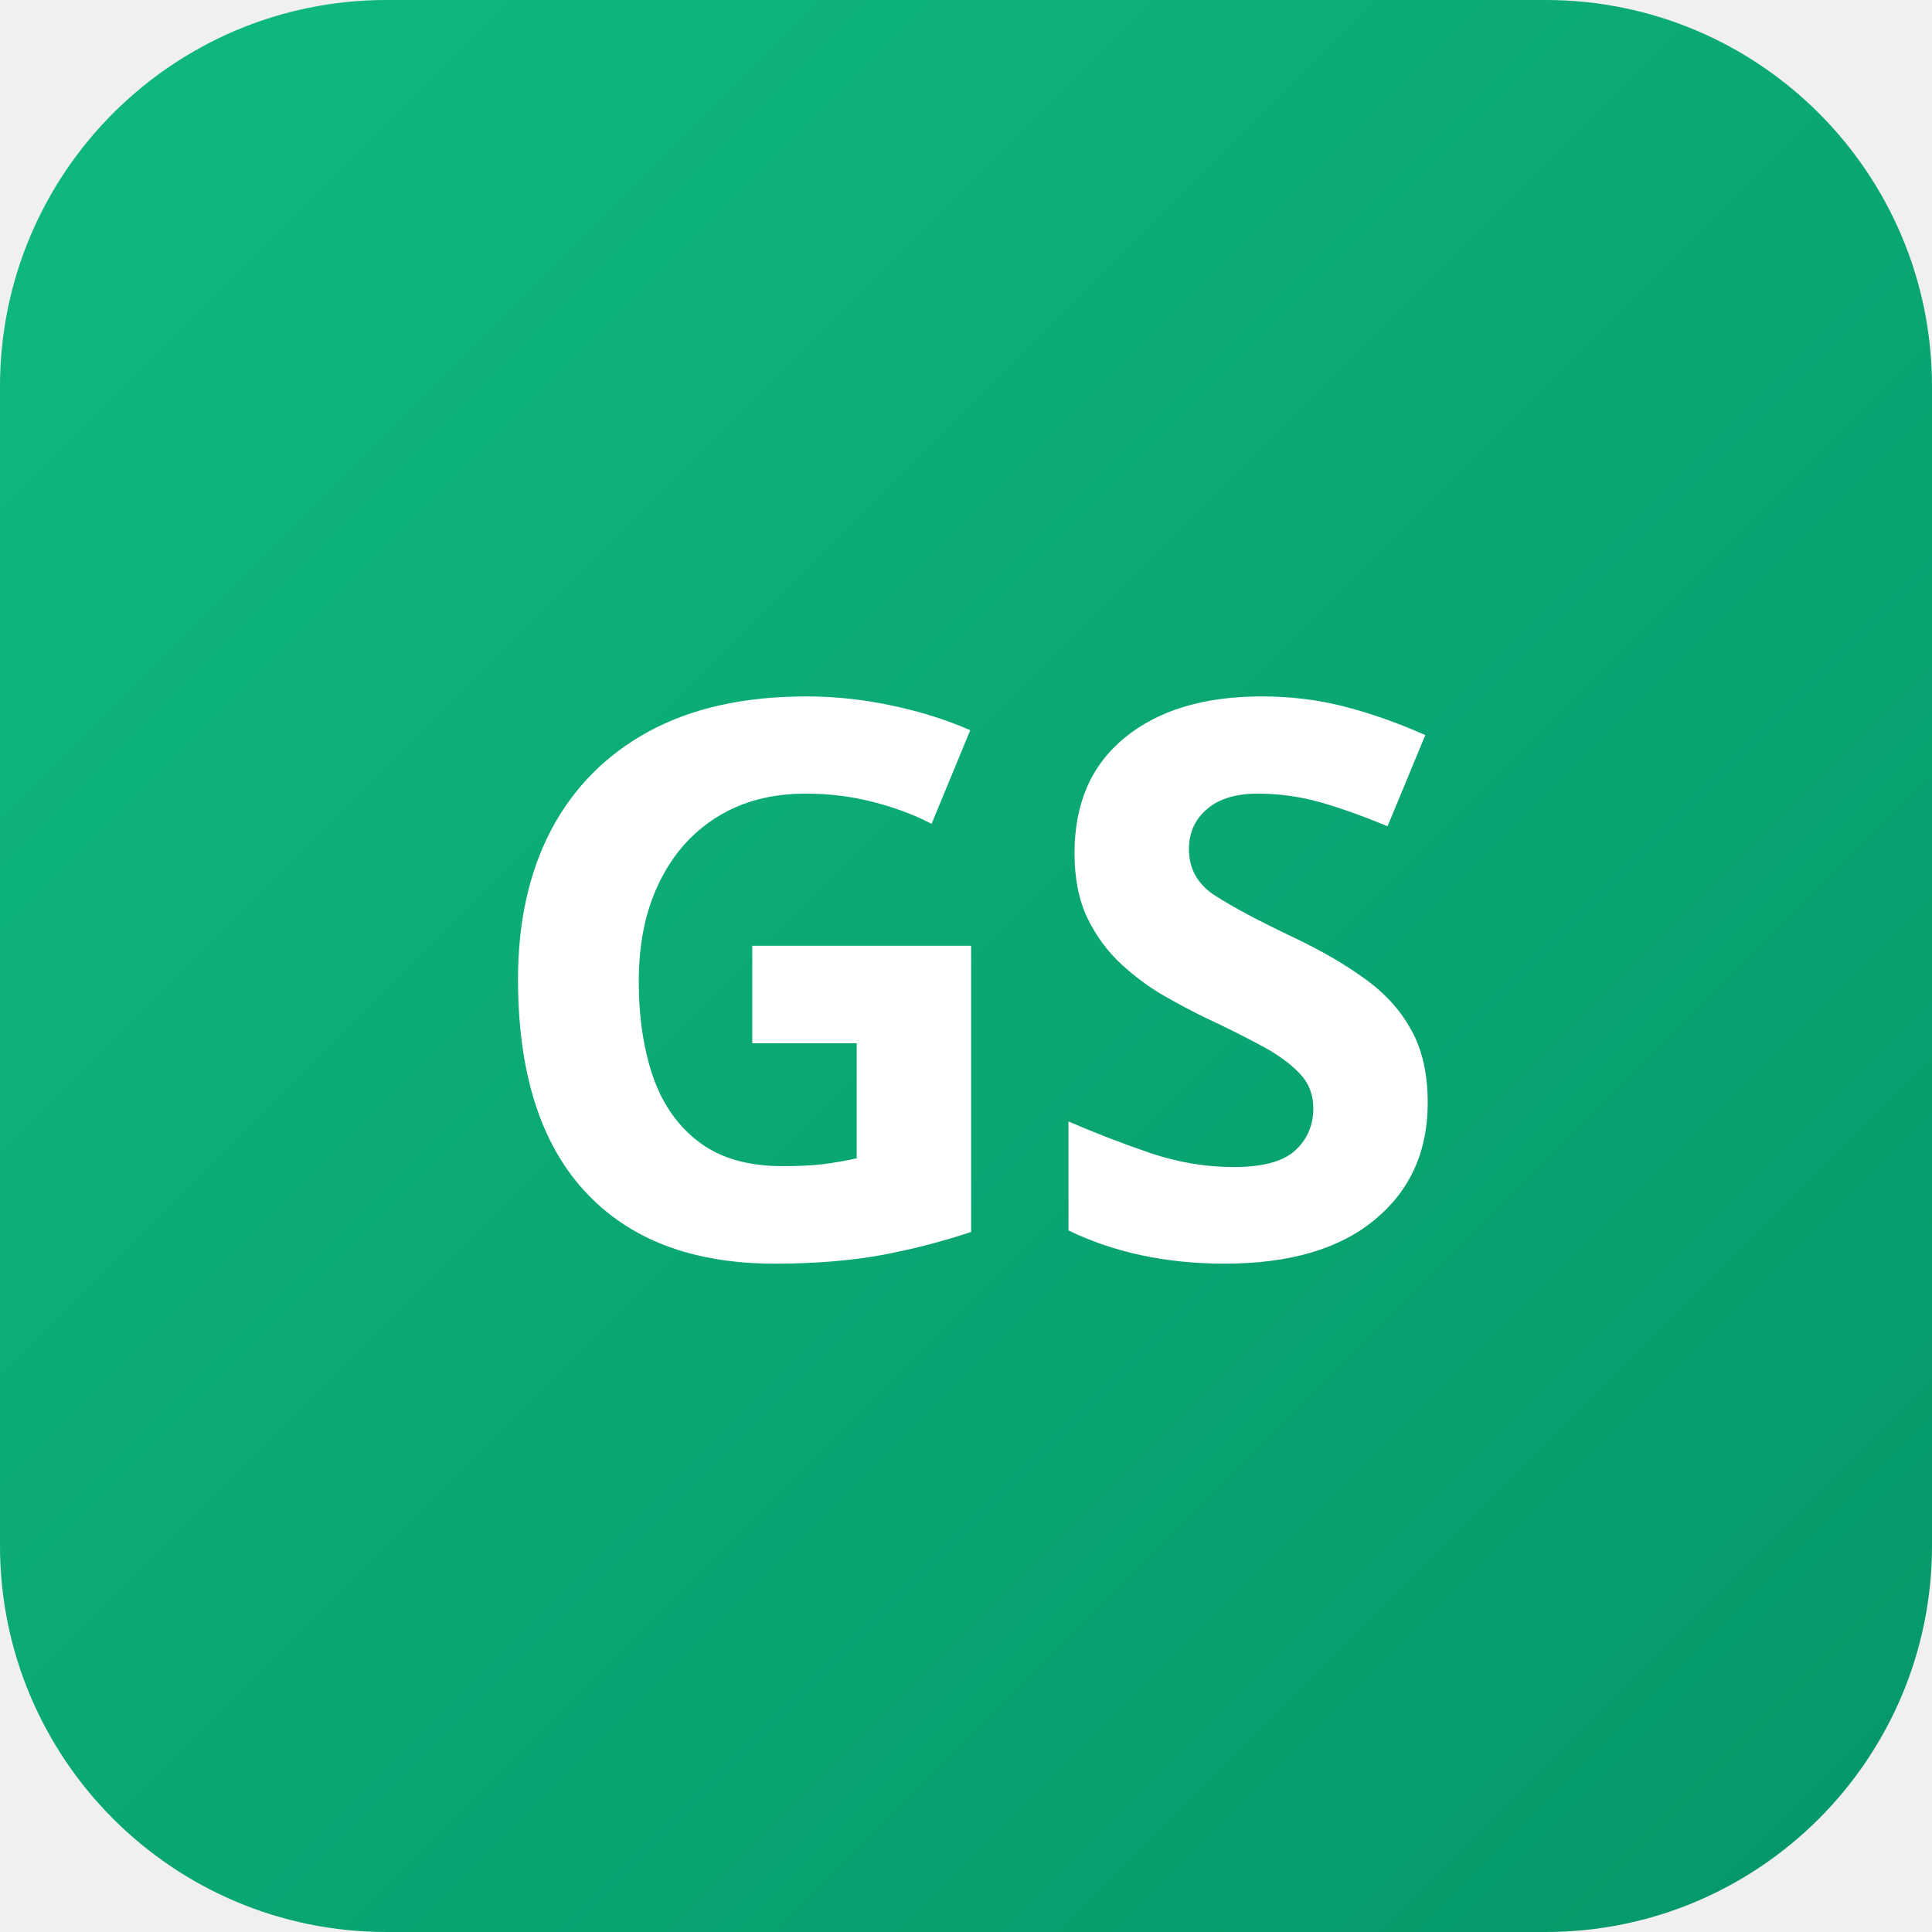
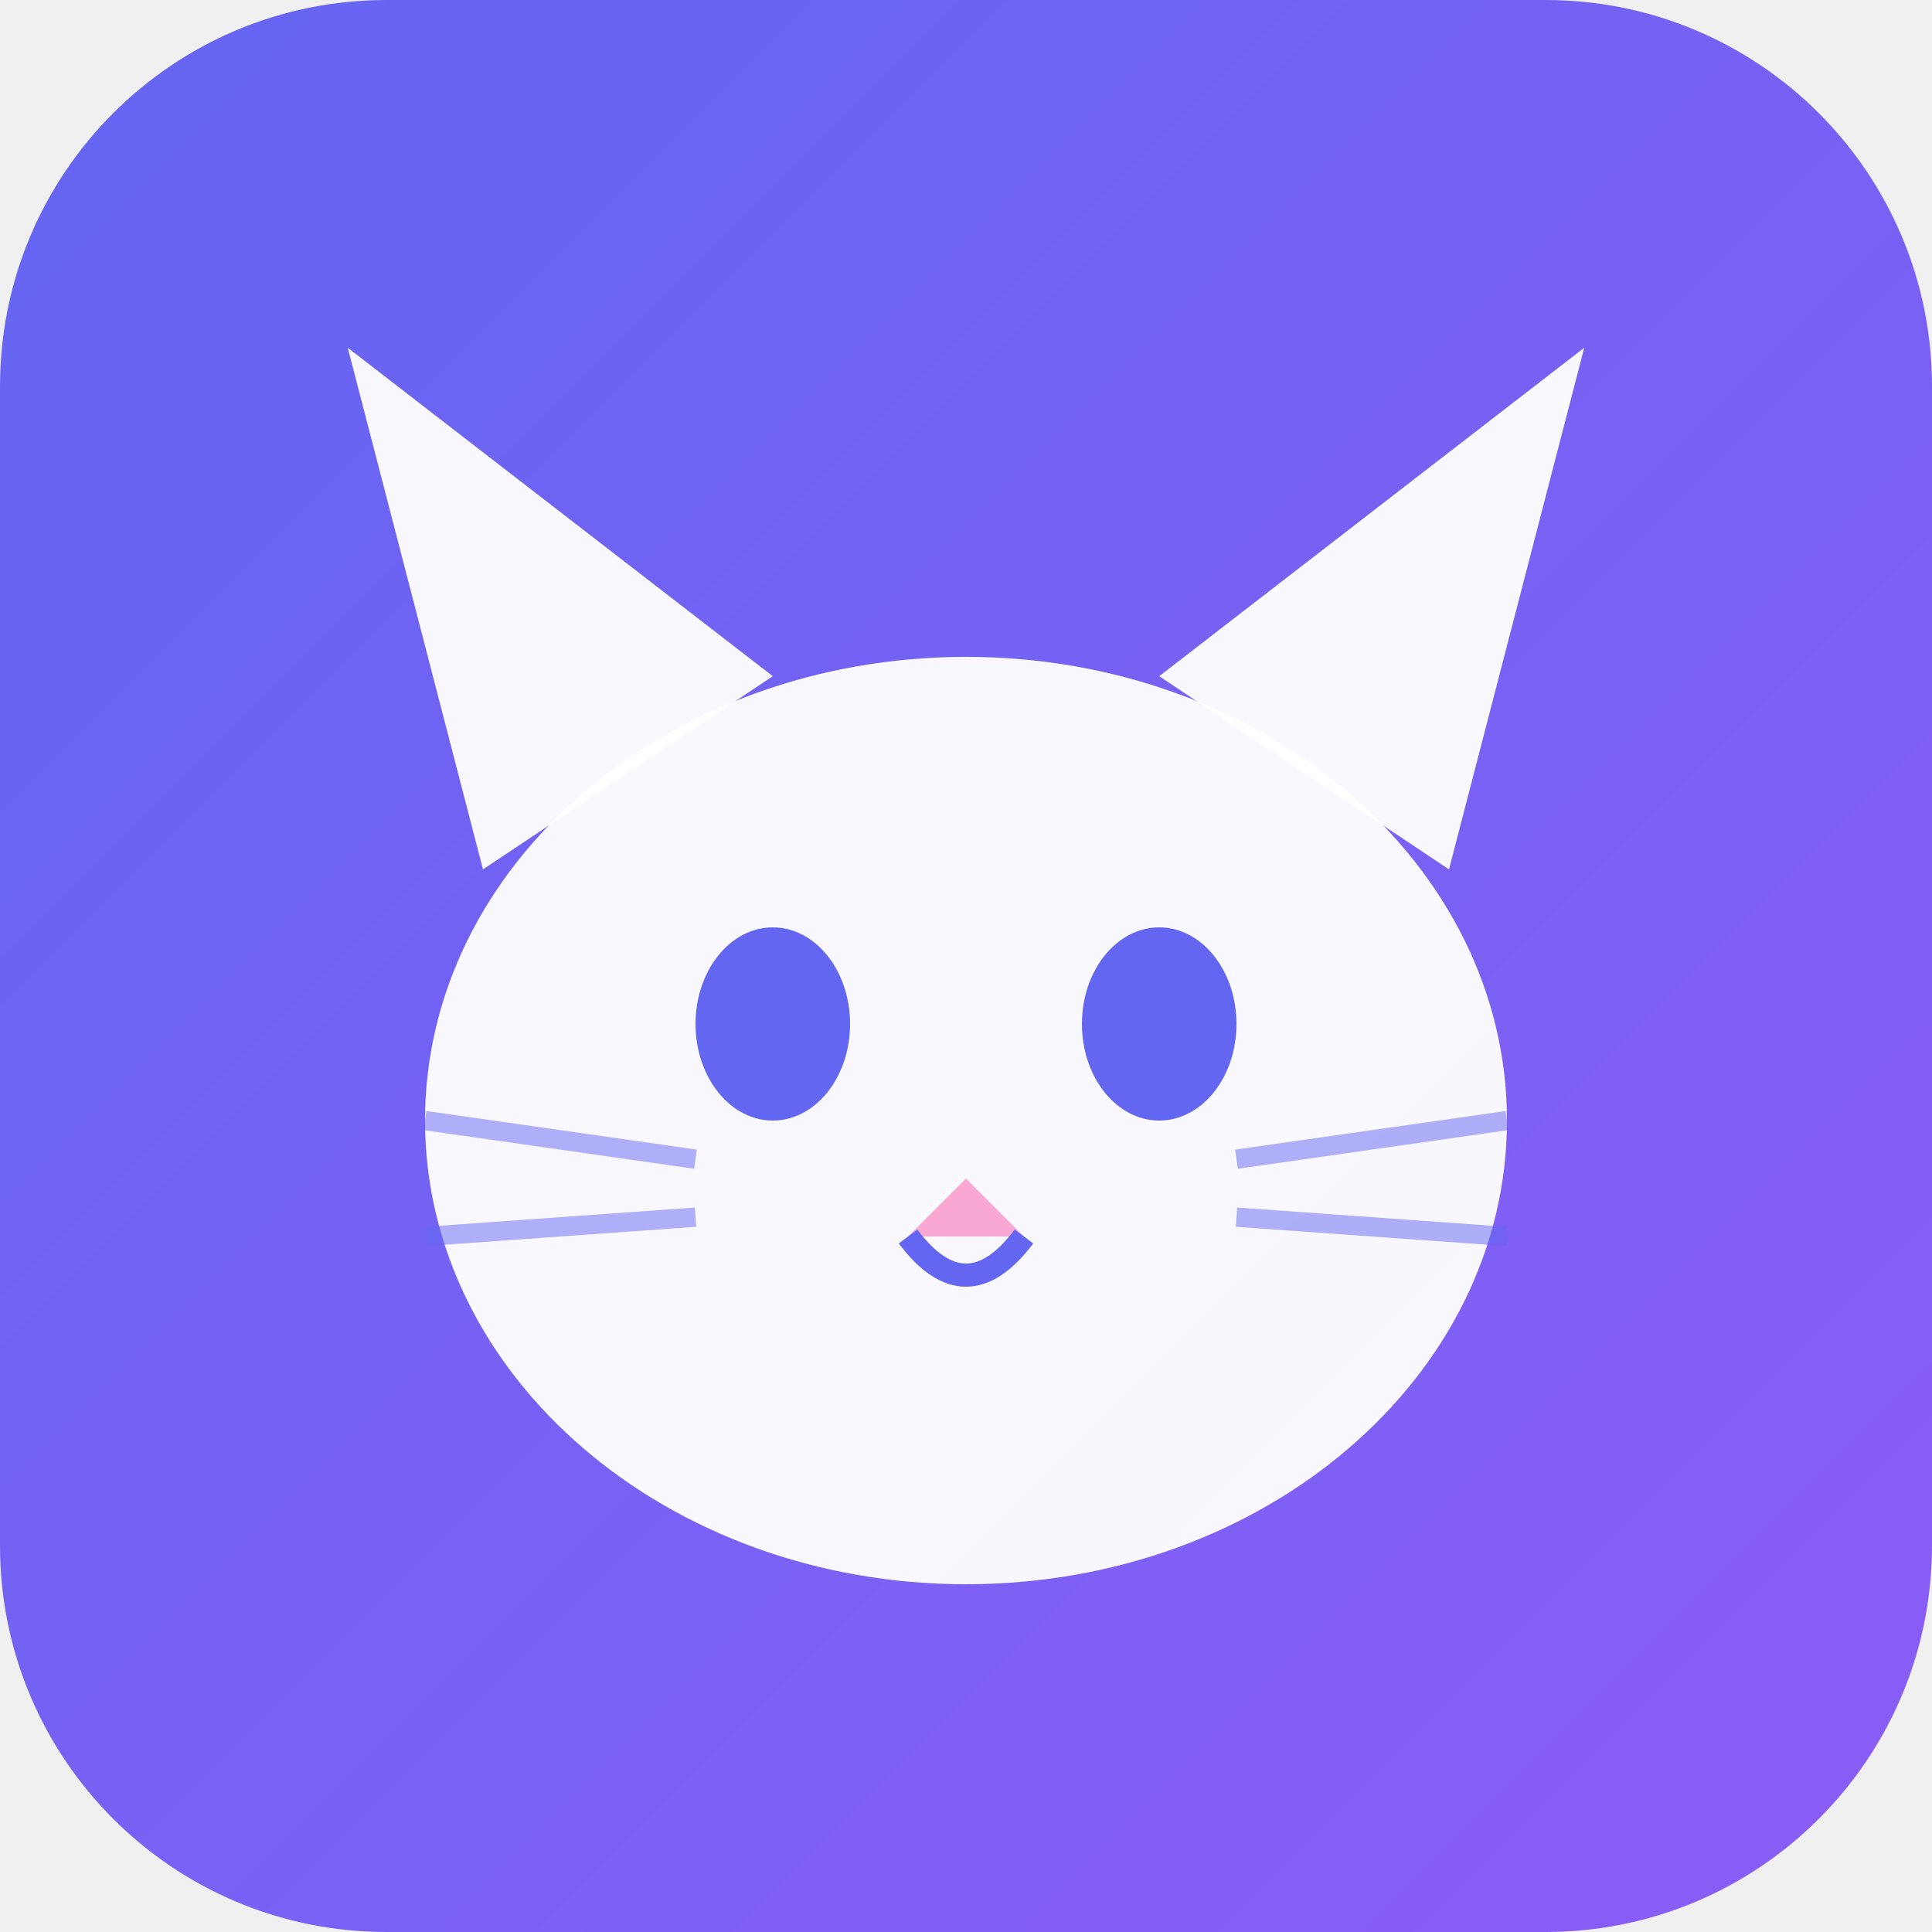
<svg xmlns="http://www.w3.org/2000/svg" viewBox="0 0 100 100">
  <defs>
    <linearGradient id="grad" x1="0%" y1="0%" x2="100%" y2="100%">
-       <stop offset="0%" style="stop-color:#10b981;stop-opacity:1" />
-       <stop offset="100%" style="stop-color:#059669;stop-opacity:1" />
+       <stop offset="0%" style="stop-color:#6366f1;stop-opacity:1" />
+       <stop offset="100%" style="stop-color:#8b5cf6;stop-opacity:1" />
    </linearGradient>
  </defs>
  <rect width="100" height="100" rx="20" fill="url(#grad)" />
-   <text x="50" y="65" font-family="system-ui, sans-serif" font-size="40" font-weight="bold" fill="white" text-anchor="middle">GS</text>
+   <polygon points="25,45 18,18 40,35" fill="white" opacity="0.95" />
+   <polygon points="75,45 82,18 60,35" fill="white" opacity="0.95" />
+   <ellipse cx="50" cy="58" rx="28" ry="24" fill="white" opacity="0.95" />
+   <ellipse cx="40" cy="53" rx="4" ry="5" fill="#6366f1" />
+   <ellipse cx="60" cy="53" rx="4" ry="5" fill="#6366f1" />
+   <polygon points="50,61 47,64 53,64" fill="#f9a8d4" />
+   <path d="M47,64 Q50,68 53,64" fill="none" stroke="#6366f1" stroke-width="1.2" />
+   <line x1="22" y1="58" x2="36" y2="60" stroke="#6366f1" stroke-width="1" opacity="0.5" />
+   <line x1="22" y1="64" x2="36" y2="63" stroke="#6366f1" stroke-width="1" opacity="0.5" />
+   <line x1="78" y1="58" x2="64" y2="60" stroke="#6366f1" stroke-width="1" opacity="0.5" />
+   <line x1="78" y1="64" x2="64" y2="63" stroke="#6366f1" stroke-width="1" opacity="0.5" />
</svg>
